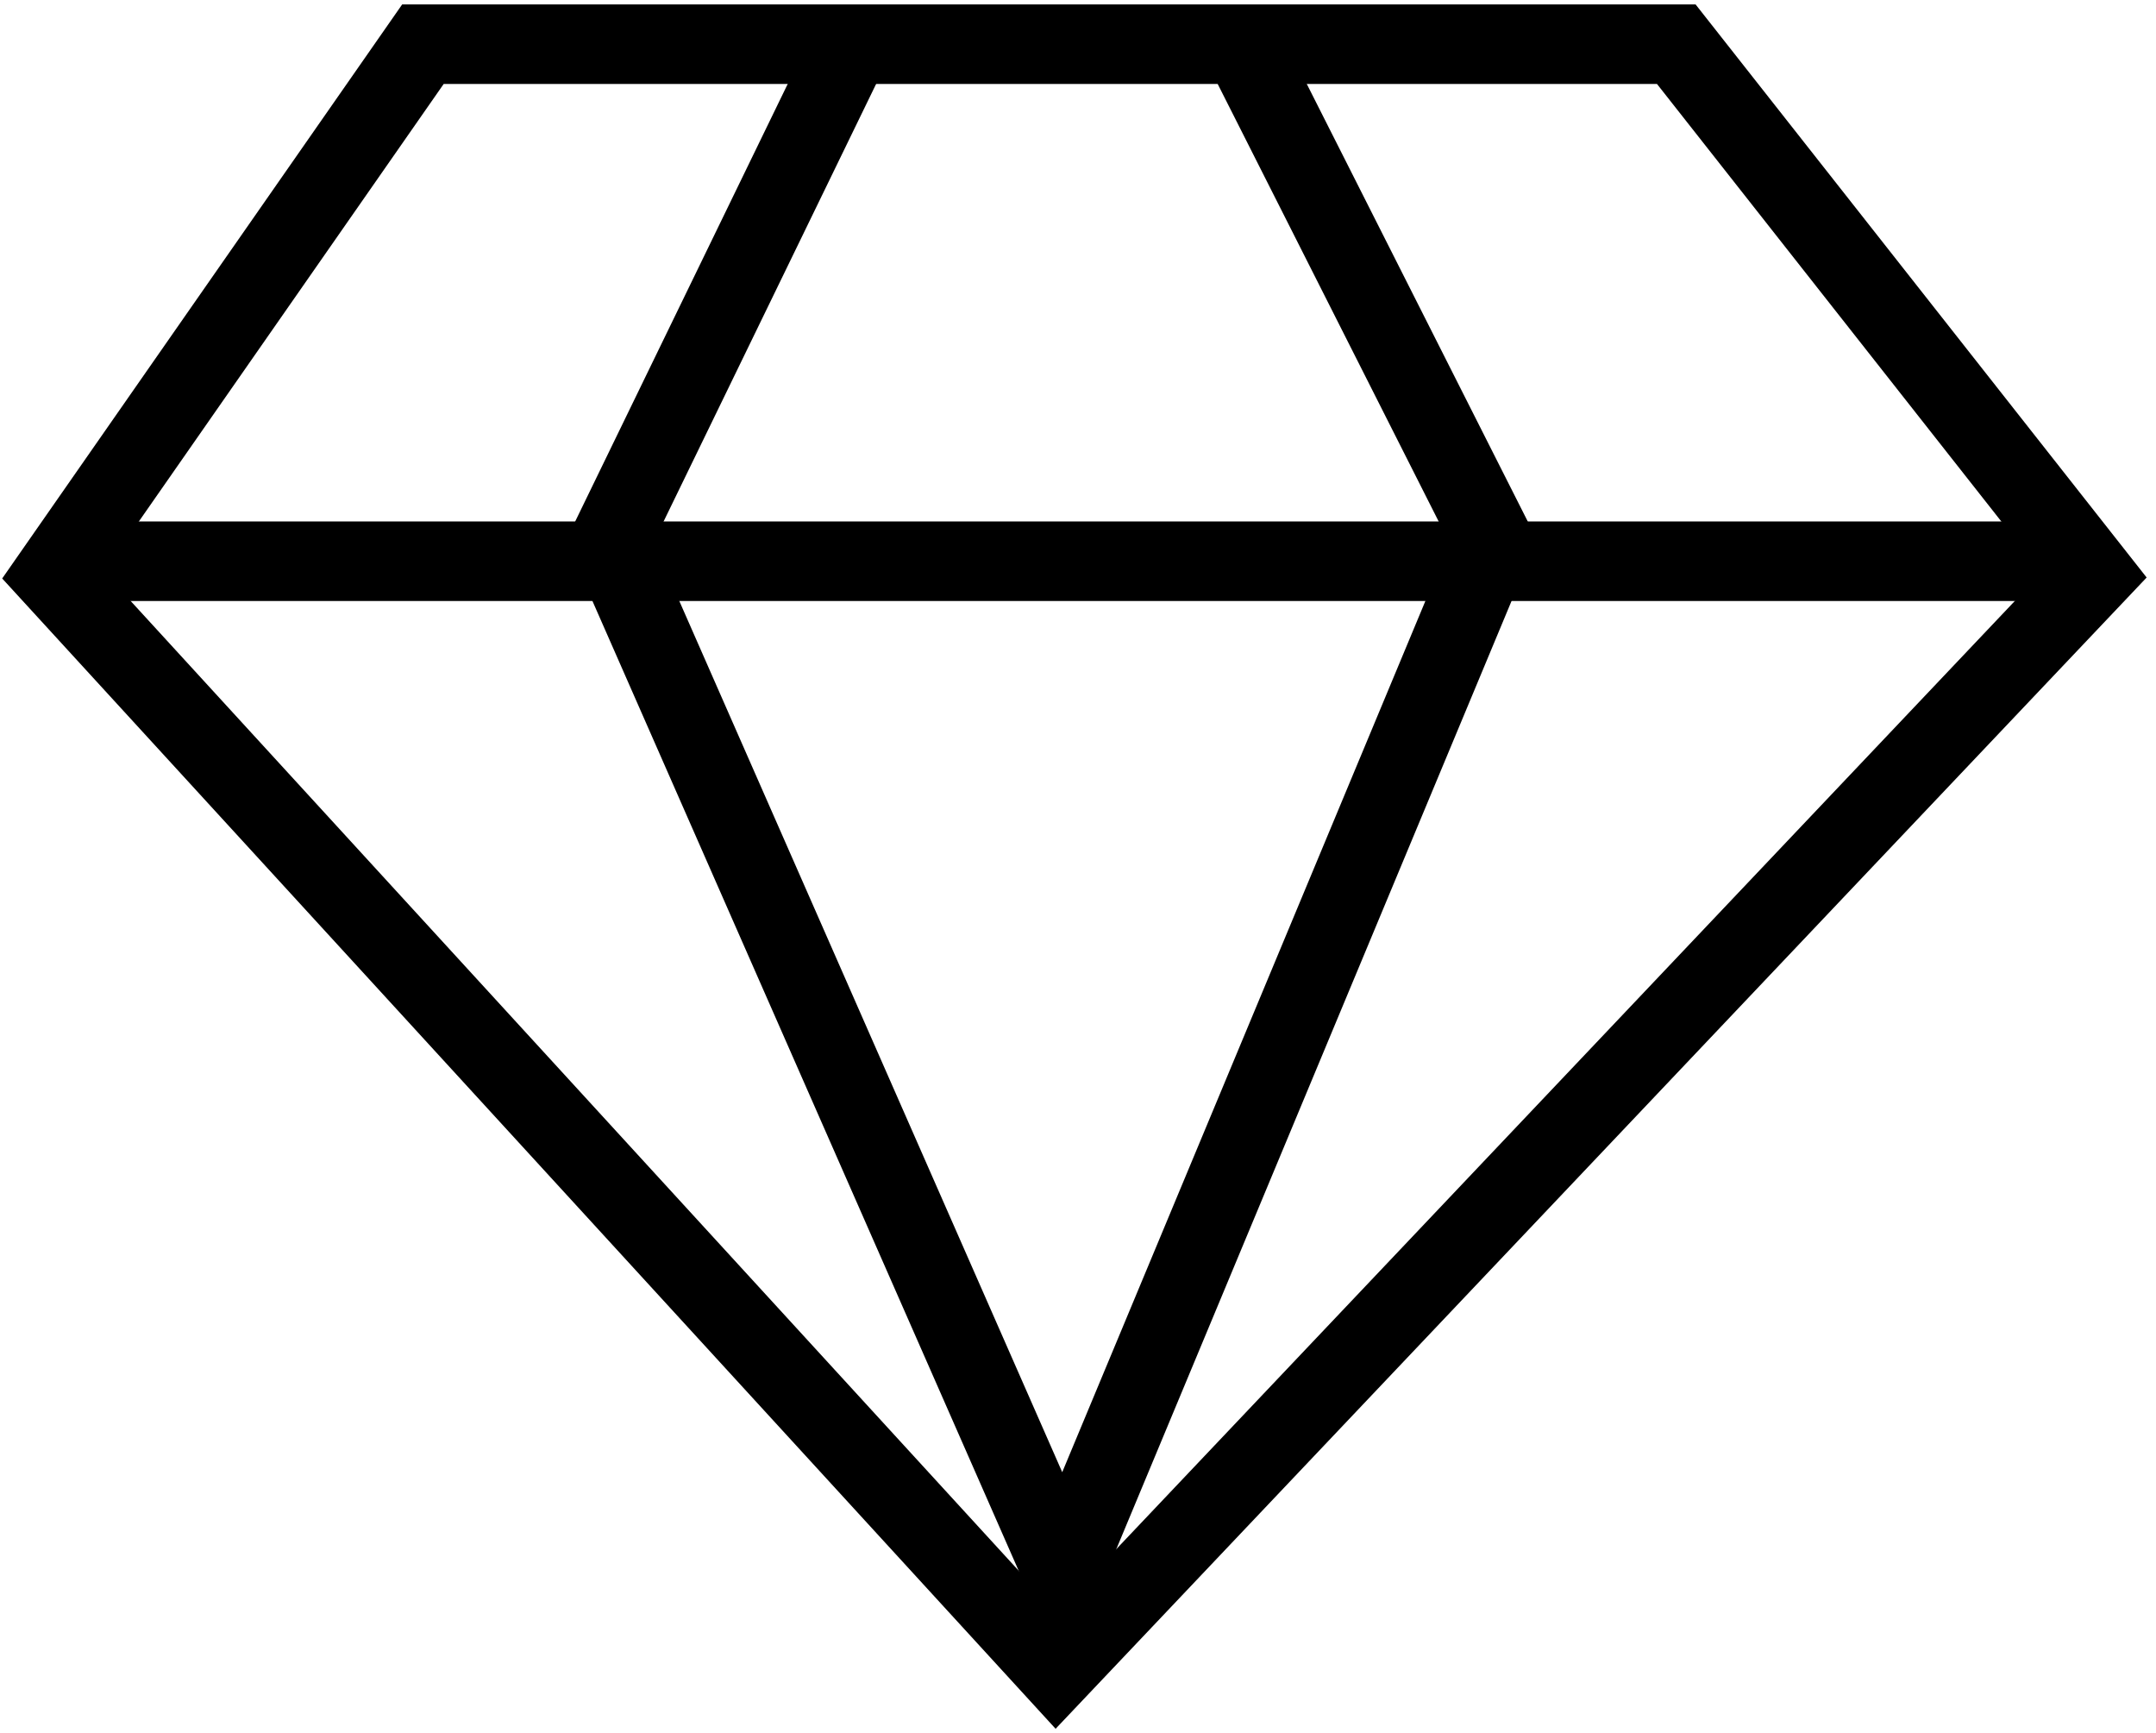
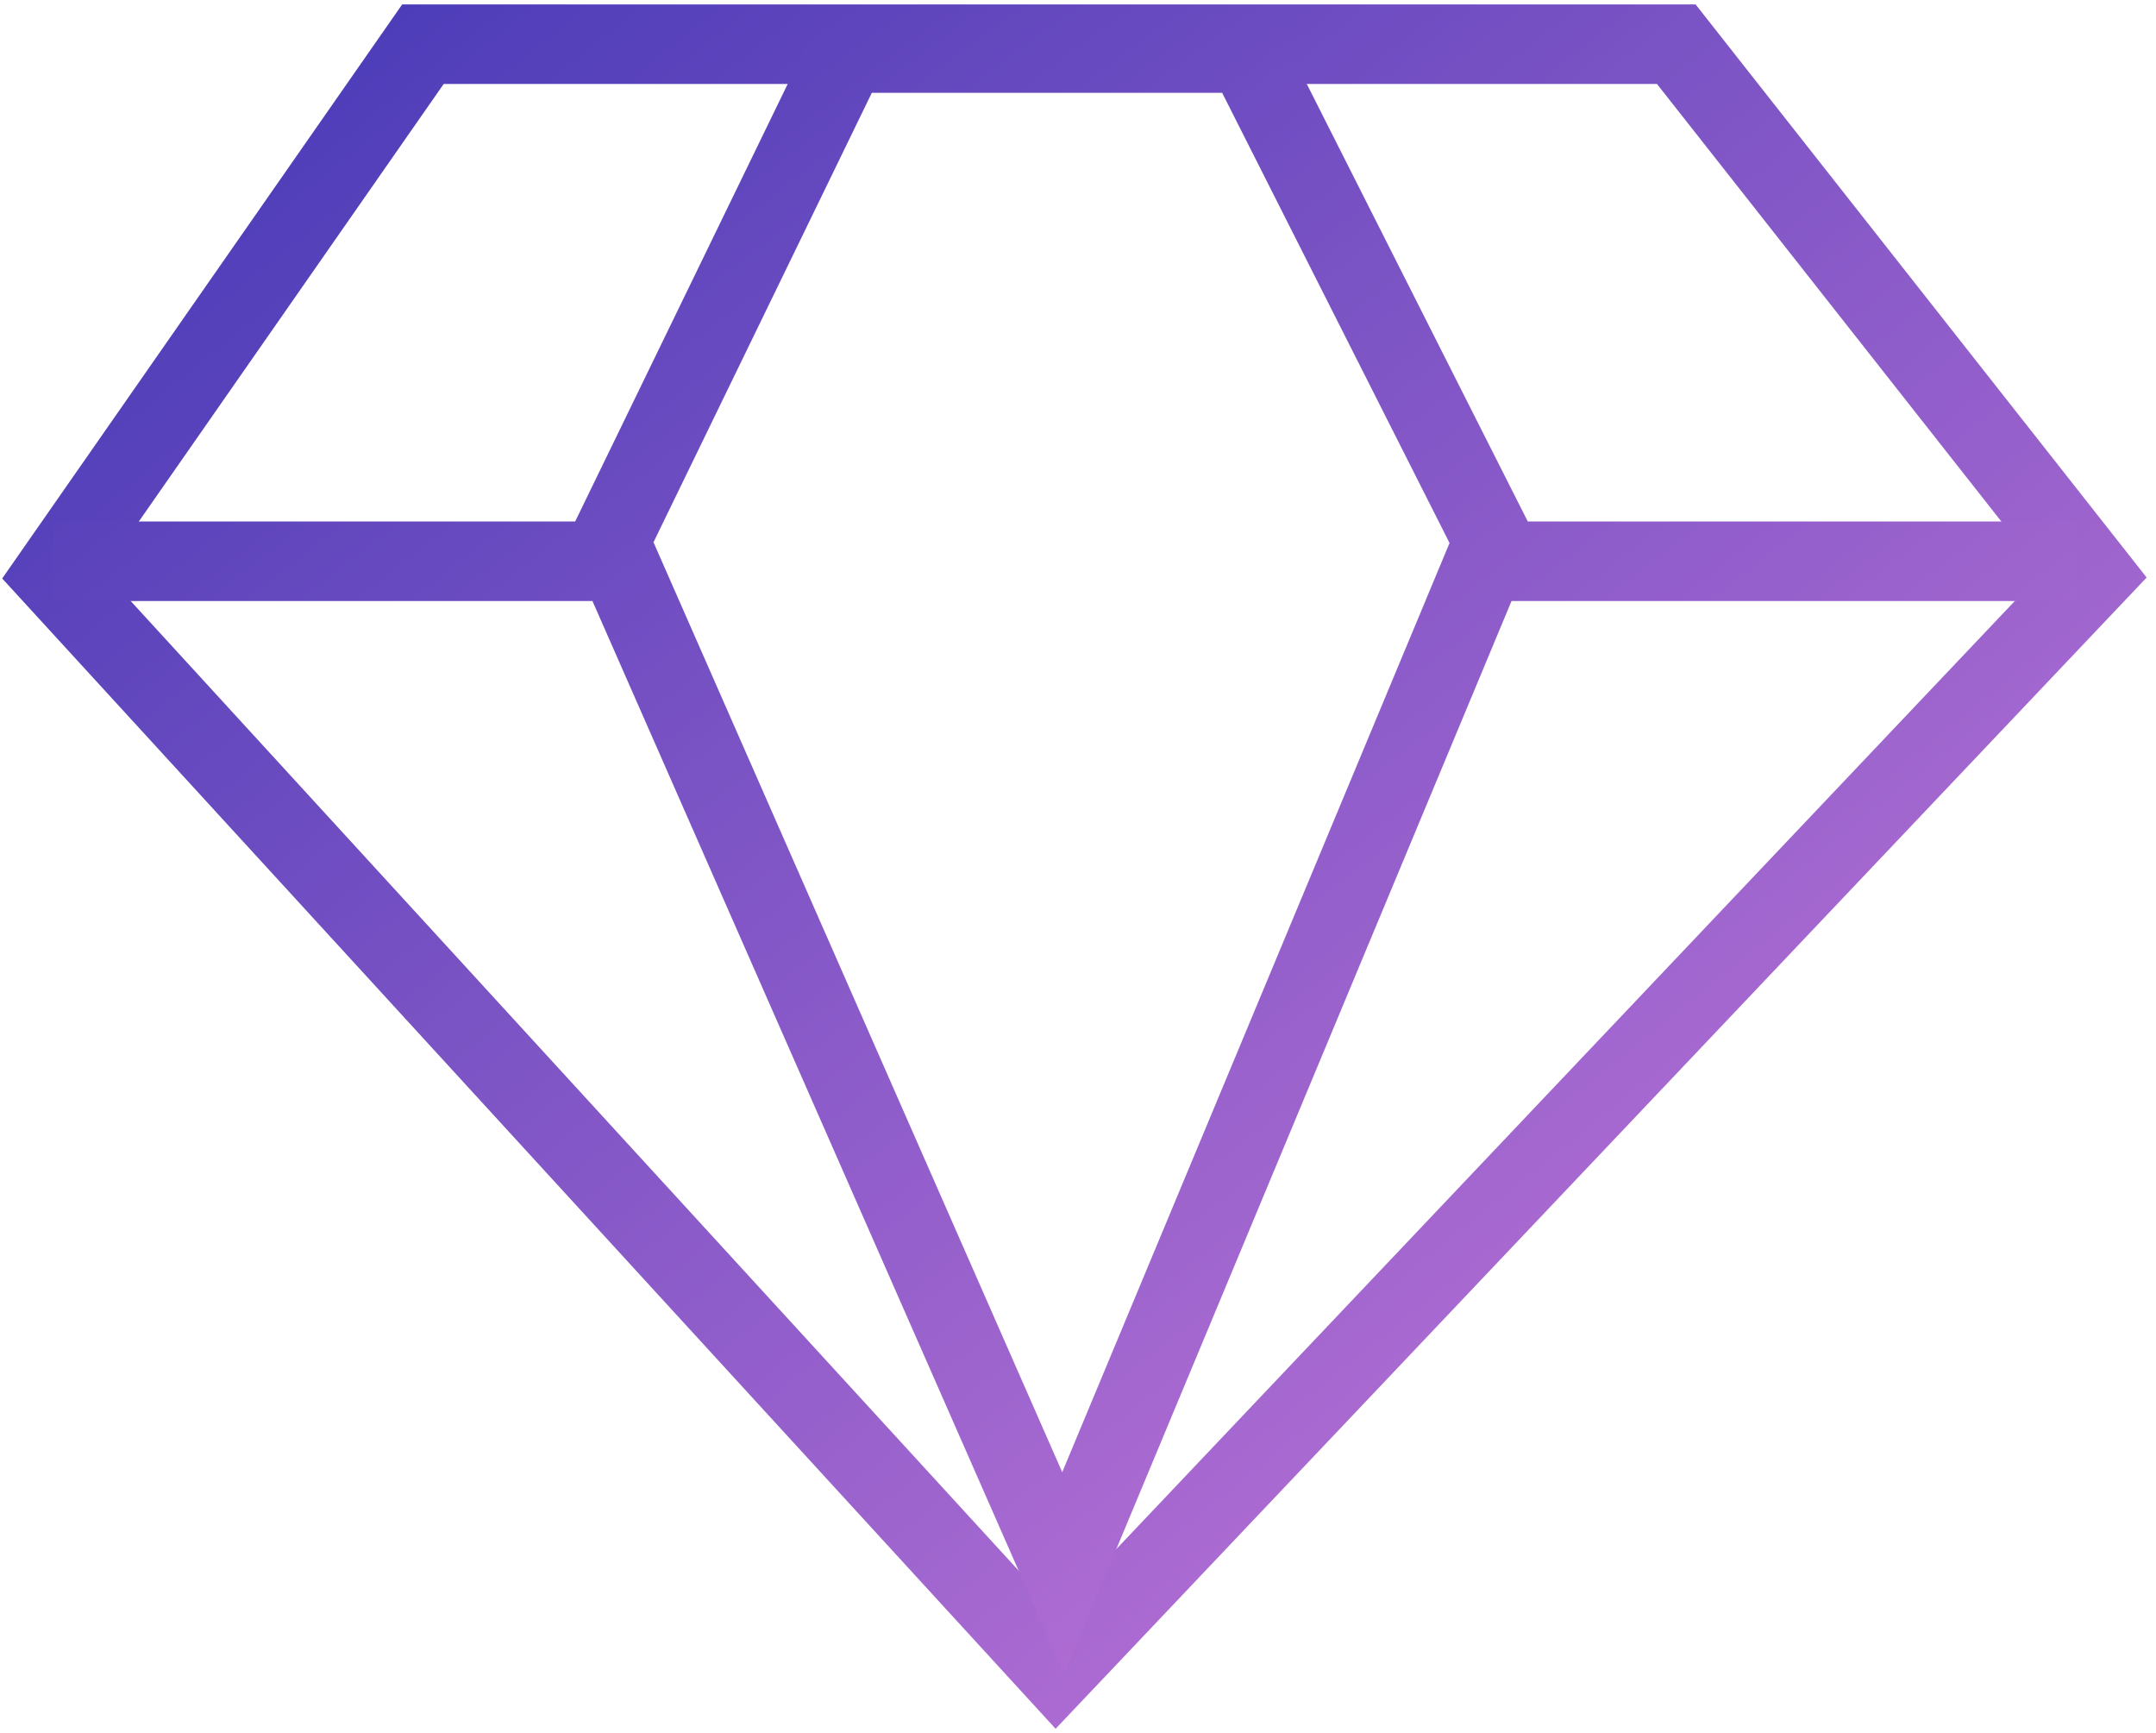
<svg xmlns="http://www.w3.org/2000/svg" width="244px" height="196px" viewBox="0 0 244 196" version="1.1">
-   <defs />
-   <g id="Page-1" stroke="none" stroke-width="1" fill="none" fill-rule="evenodd">
-     <g id="Artboard" stroke-width="9" stroke="#000000">
+   <defs>
+     <linearGradient x1="0%" y1="0%" x2="102%" y2="101%" id="linearGradient-1">
+       <stop stop-color="#3023AE" offset="0%" />
+       <stop stop-color="#C86DD7" offset="100%" />
+     </linearGradient>
+   </defs>
+   <g id="Page-1" stroke="none" stroke-width="1" fill="none" fill-rule="evenodd" opacity="0.9">
+     <g id="Artboard" stroke-width="9" stroke="url(#linearGradient-1)">
      <polygon id="Path-2" points="47.864 5 189.709 5 237 65.069 119.522 189 6 65.069" />
-       <path d="M6,63.5 L235,63.5" id="Path-3" />
-       <polyline id="Path-4" points="95.85 6 69 61.259 120.325 178 169 61.259 141.082 6" />
+       <path d="M168.065,63.5 L169,61.259 L141.082,6 L95.85,6 L69,61.259 L69.985,63.5 L6,63.5 L69.985,63.5 L120.325,178 L168.065,63.5 L235,63.5 L168.065,63.5 Z" id="Path-4" />
    </g>
  </g>
</svg>
